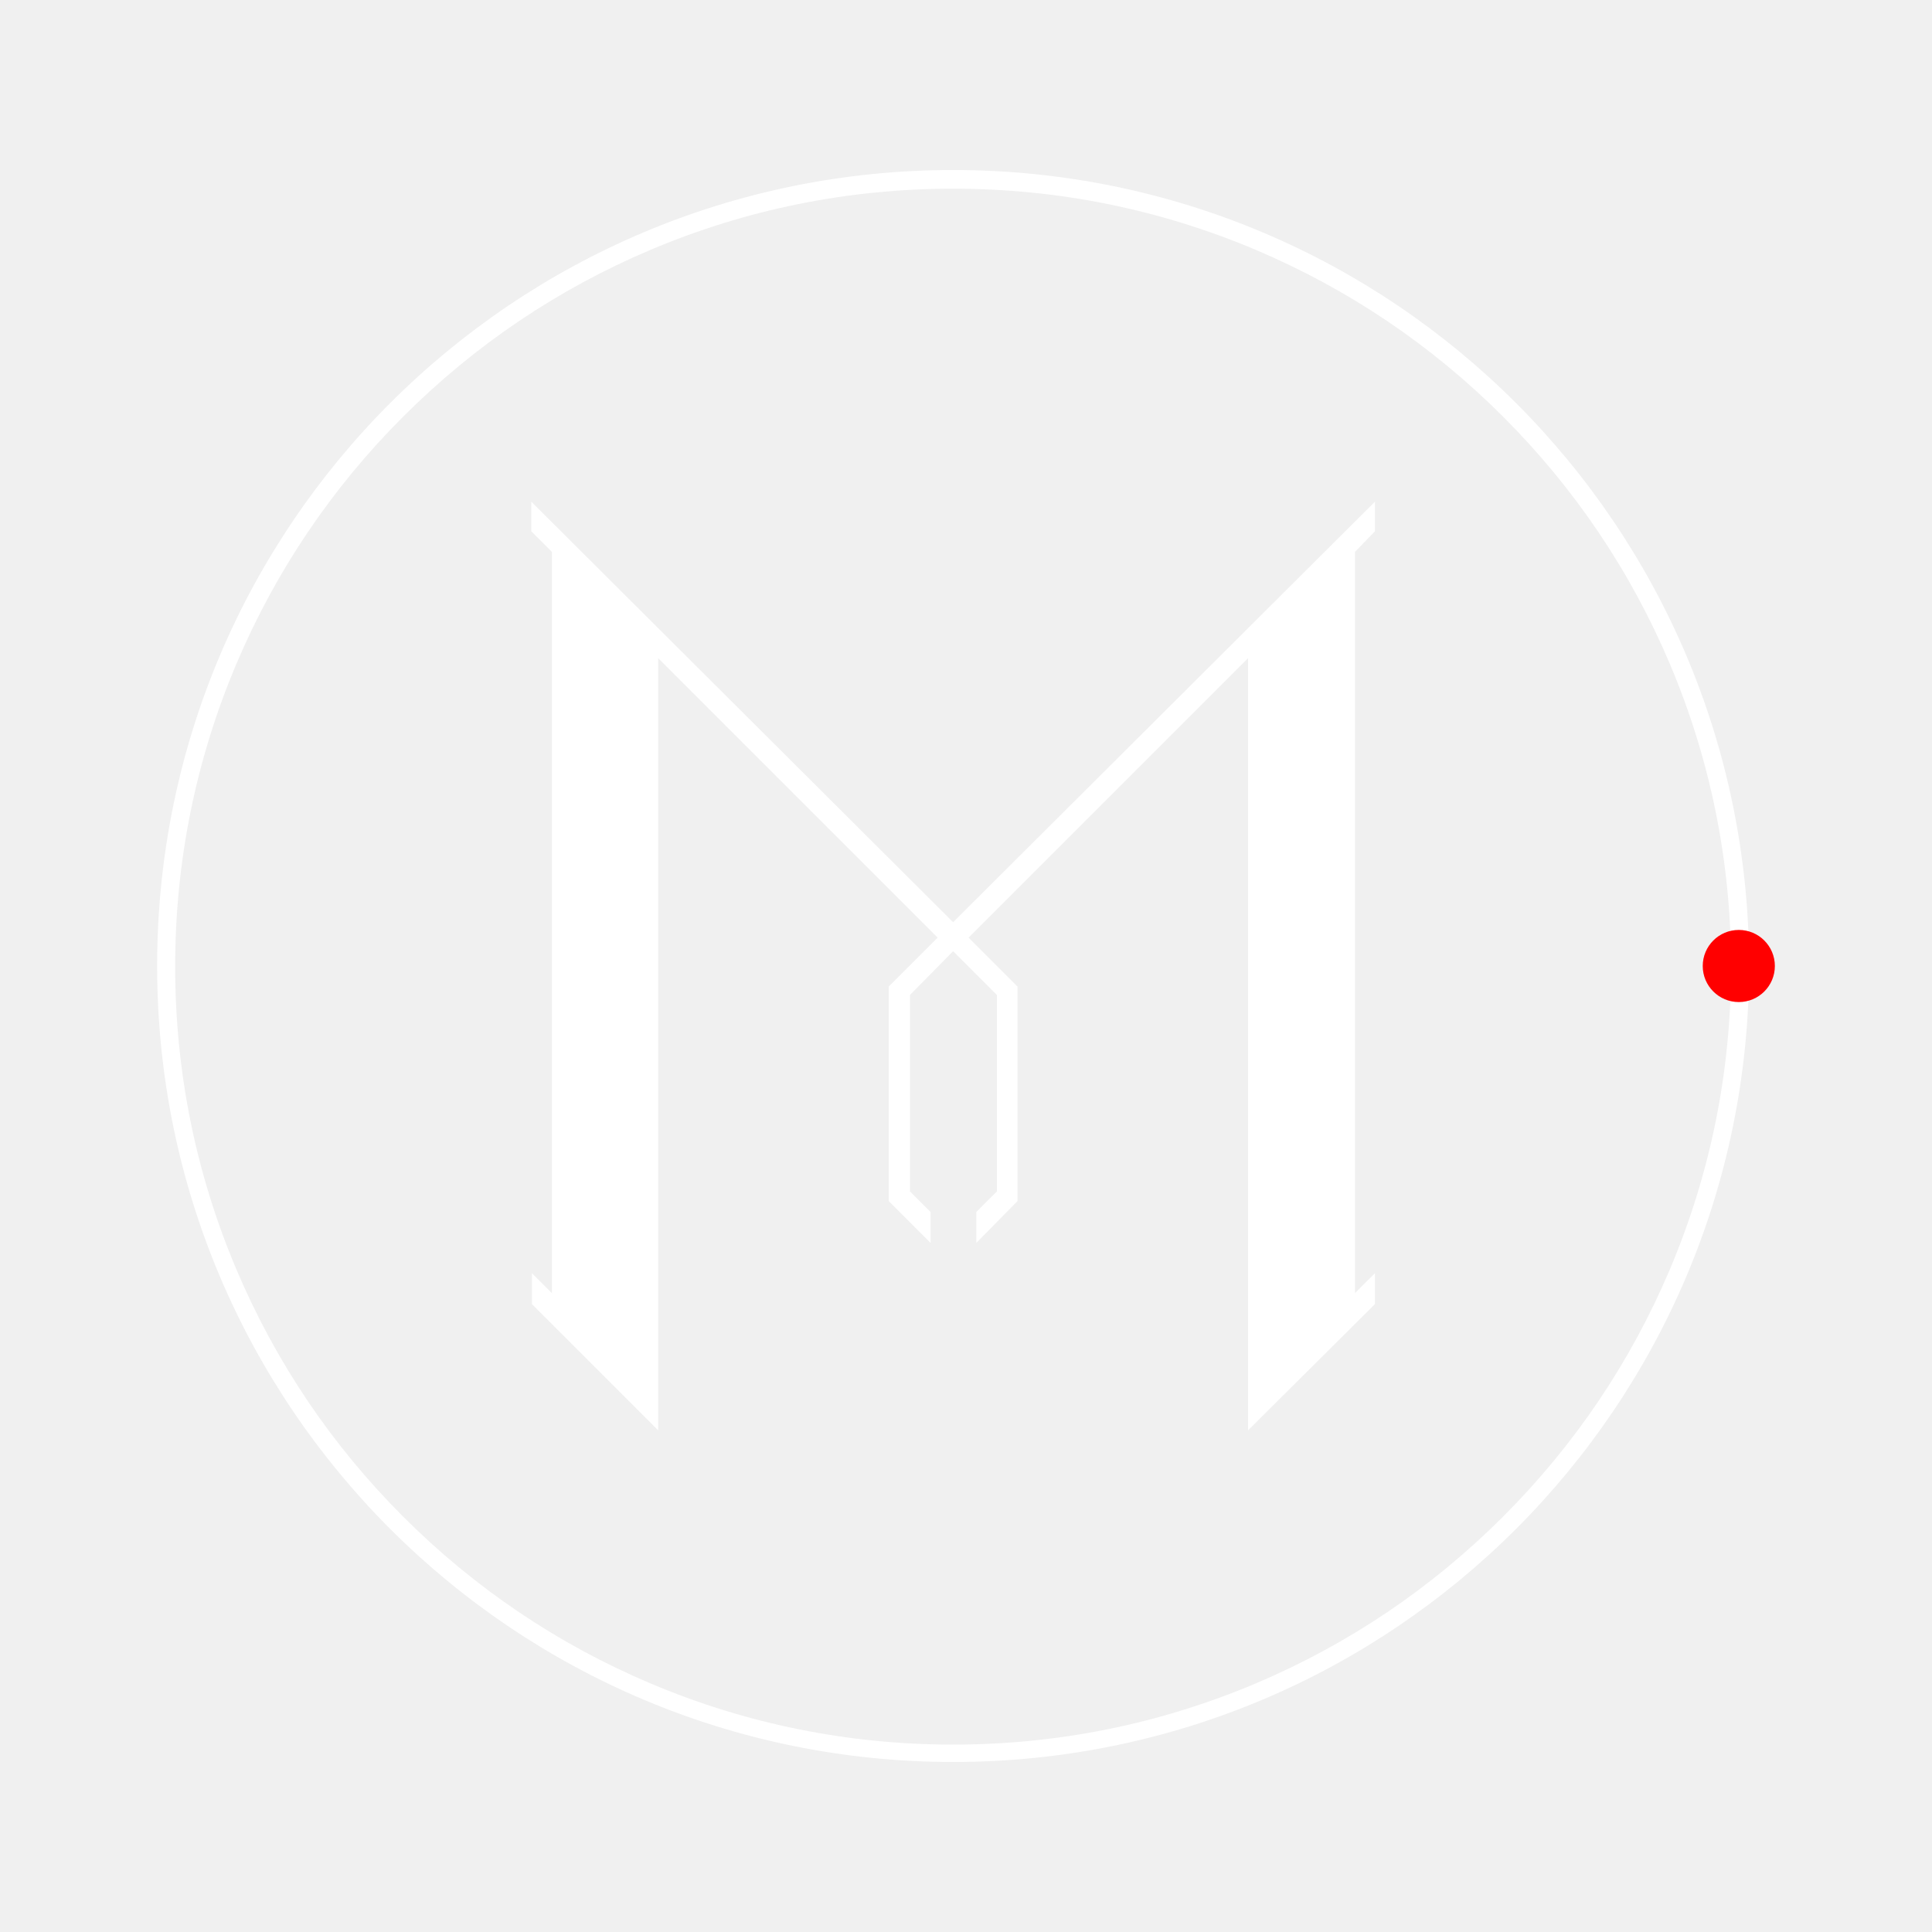
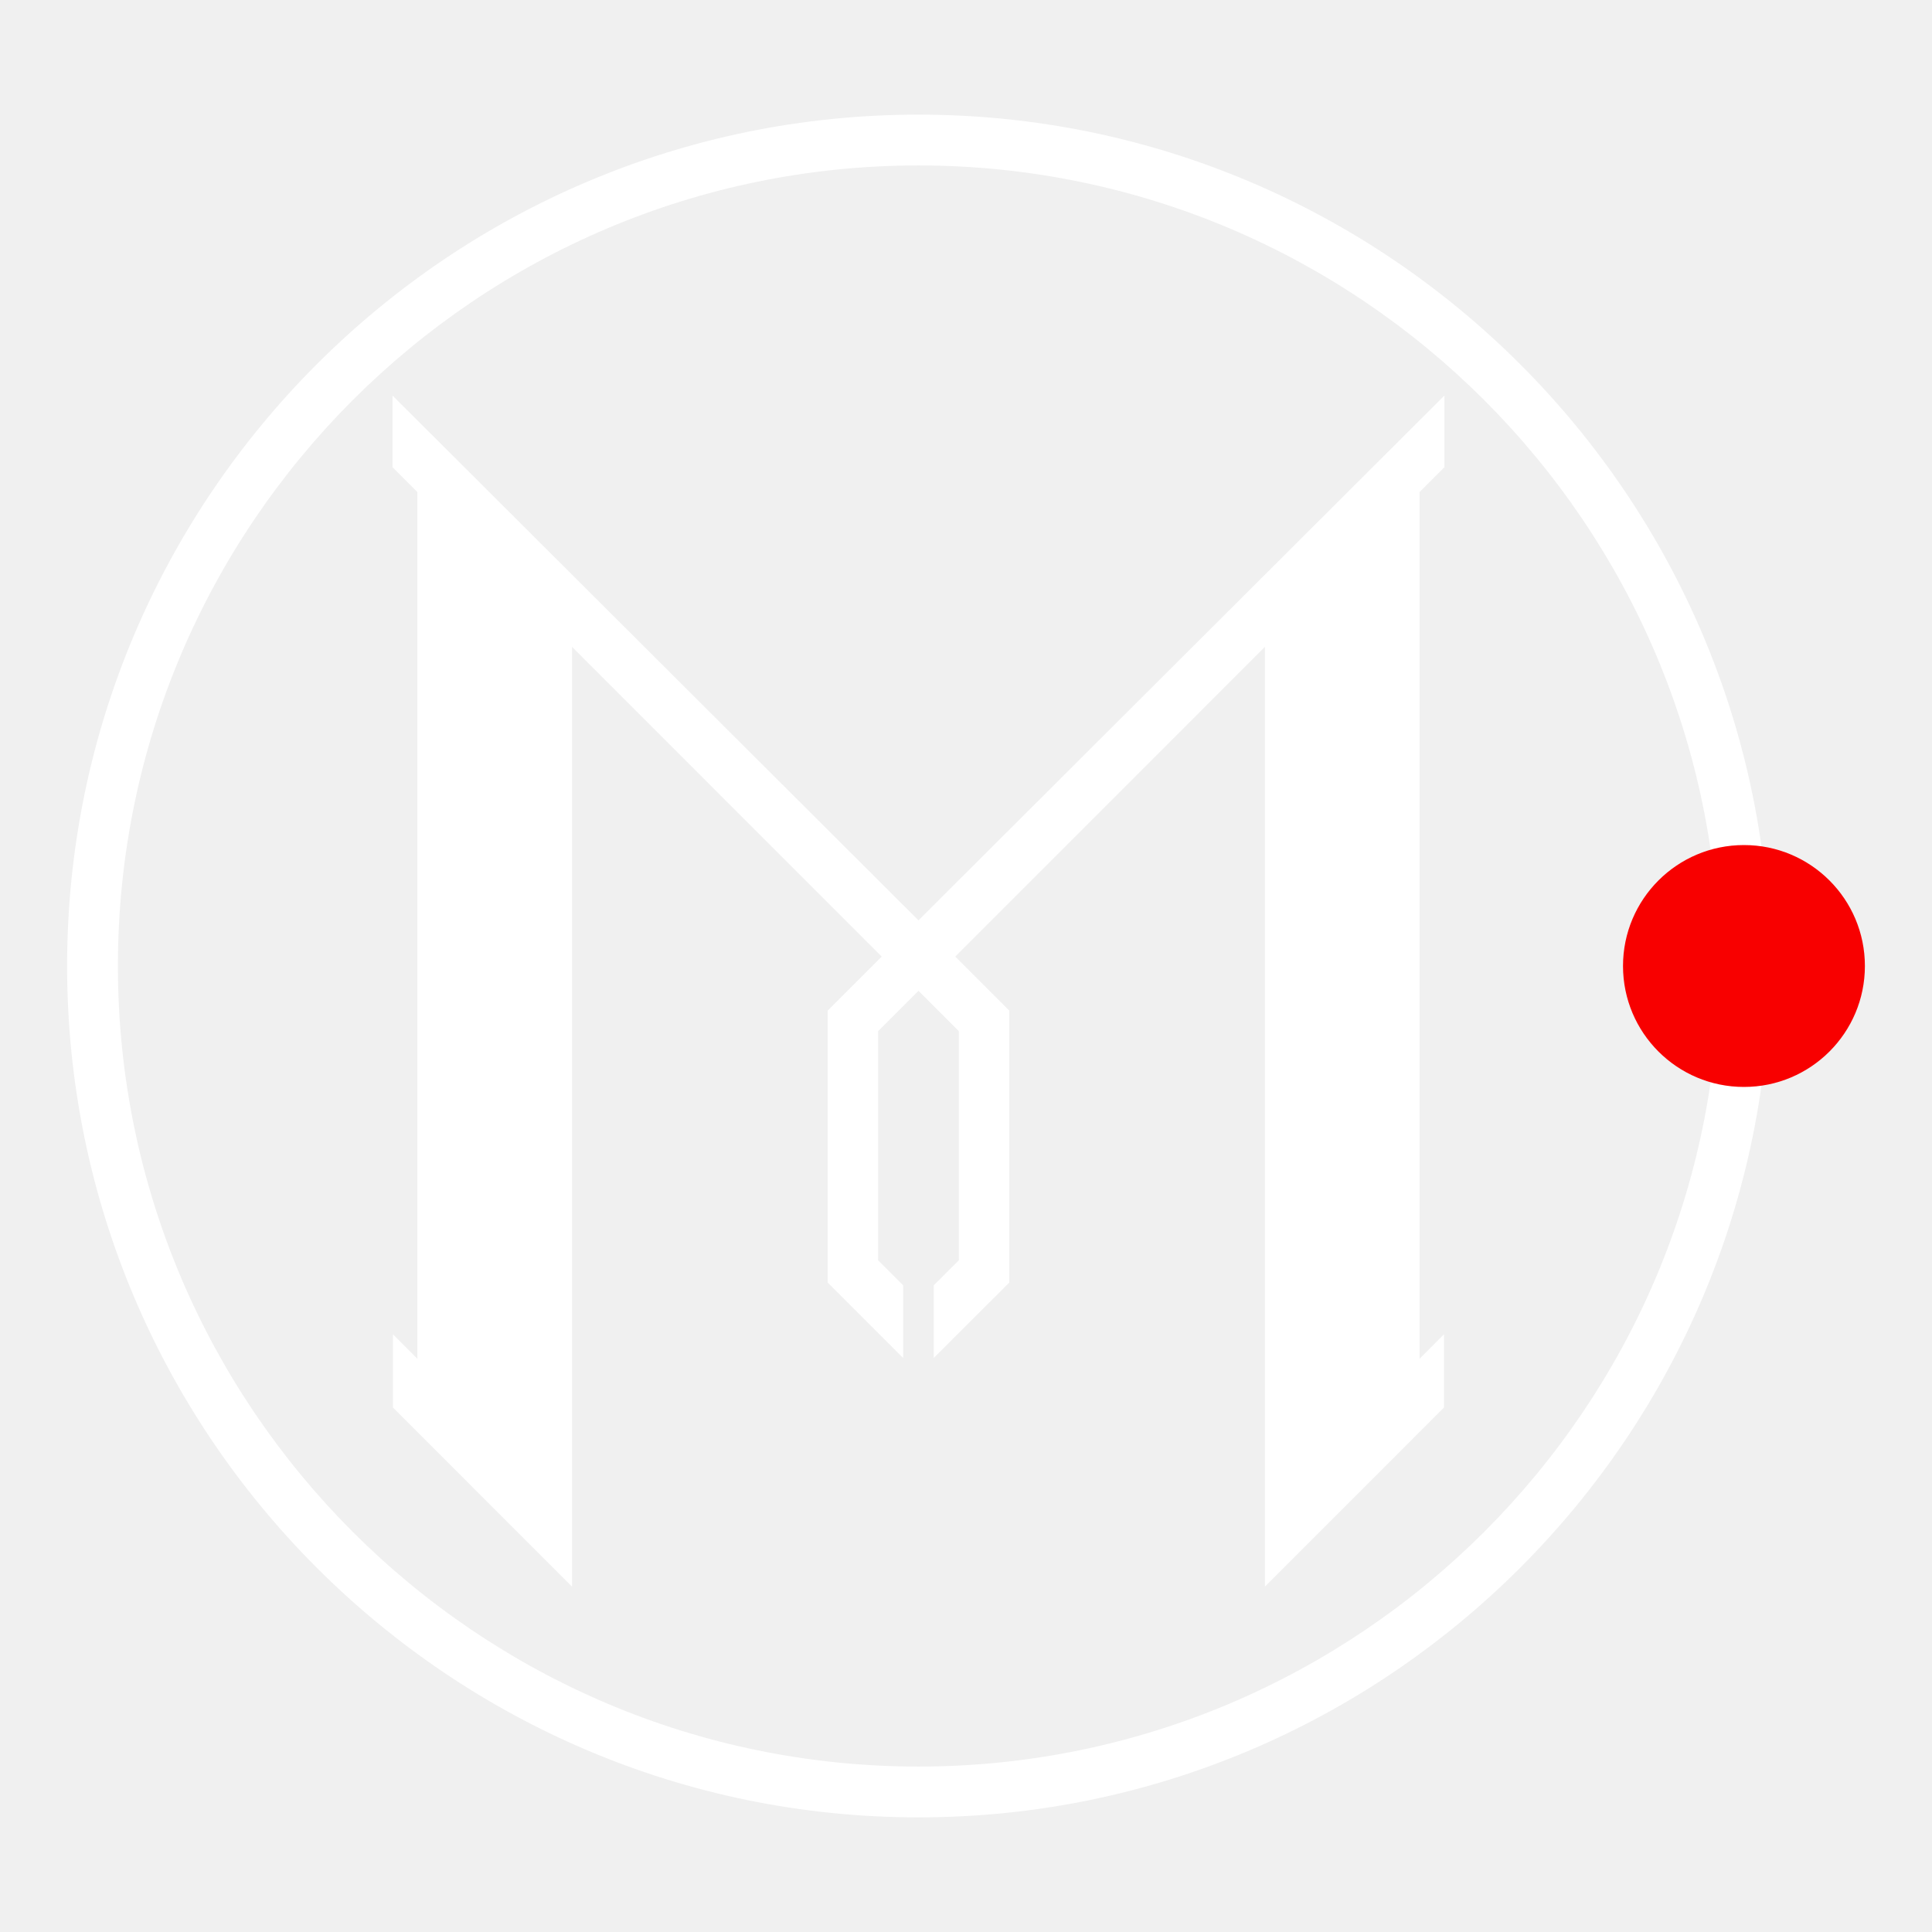
- <svg xmlns="http://www.w3.org/2000/svg" id="_Слой_1" data-name="Слой_1" version="1.1" viewBox="0 0 300 300">
+ <svg xmlns="http://www.w3.org/2000/svg" id="_Слой_1" data-name="Слой 1" viewBox="0 0 300 300">
  <defs>
    <style>
-       .st0 {
+       .cls-1 {
        fill: #fff;
      }

-       .st1 {
-         fill: red;
+       .cls-2 {
+         fill: #f80000;
      }
    </style>
  </defs>
-   <g>
-     <path class="st0" d="M148,29.3c16.3,0,32.1,3.2,47,9.5,14.4,6.1,27.3,14.8,38.4,25.9,11.1,11.1,19.8,24,25.9,38.4,6.3,14.9,9.5,30.7,9.5,47s-3.2,32.1-9.5,47c-6.1,14.4-14.8,27.3-25.9,38.4-11.1,11.1-24,19.8-38.4,25.9-14.9,6.3-30.7,9.5-47,9.5s-32.1-3.2-47-9.5c-14.4-6.1-27.3-14.8-38.4-25.9-11.1-11.1-19.8-24-25.9-38.4-6.3-14.9-9.5-30.7-9.5-47s3.2-32.1,9.5-47c6.1-14.4,14.8-27.3,25.9-38.4,11.1-11.1,24-19.8,38.4-25.9,14.9-6.3,30.7-9.5,47-9.5M148,26.4c-68.3,0-123.6,55.3-123.6,123.6s55.3,123.6,123.6,123.6,123.6-55.3,123.6-123.6S216.3,26.4,148,26.4h0Z" />
-     <polygon class="st0" points="213.5 82.5 213.5 77.9 148 143.2 82.5 77.9 82.5 82.5 85.7 85.7 85.7 200.8 82.6 197.7 82.6 202.5 102.2 222.1 102.2 102.2 145.6 145.6 138 153.2 138 186.5 144.5 193 144.5 188.2 141.3 185 141.3 154.5 148 147.7 154.8 154.5 154.8 185 151.6 188.2 151.6 193 158 186.5 158 153.2 150.4 145.6 193.8 102.2 193.8 222.1 213.5 202.5 213.5 197.7 210.4 200.8 210.4 85.7 213.5 82.5" />
-   </g>
-   <circle class="st1" cx="270" cy="150" r="5.6" />
+   <path class="cls-1" d="M142.62,282.2c-72.89,0-132.2-59.3-132.2-132.2S69.73,17.8,142.62,17.8s132.2,59.3,132.2,132.2-59.3,132.2-132.2,132.2ZM142.62,25.69c-68.55,0-124.31,55.77-124.31,124.31s55.77,124.31,124.31,124.31,124.31-55.77,124.31-124.31S211.17,25.69,142.62,25.69Z" />
+   <circle class="cls-2" cx="270.8" cy="150" r="18.78" />
+   <polygon class="cls-1" points="224.29 72.55 224.29 61.42 142.62 142.91 60.95 61.42 60.95 72.55 64.81 76.41 64.81 210.99 61.02 207.19 61.02 218.56 88.82 246.37 88.82 100.44 136.91 148.54 128.52 156.93 128.52 199.15 140.24 210.87 140.24 199.58 136.35 195.69 136.35 160.12 142.62 153.85 148.89 160.12 148.89 195.69 144.99 199.58 144.99 210.87 156.72 199.15 156.72 156.93 148.33 148.54 196.42 100.44 196.42 246.37 224.22 218.56 224.22 207.19 220.43 210.99 220.43 76.41 224.29 72.55" />
</svg>
